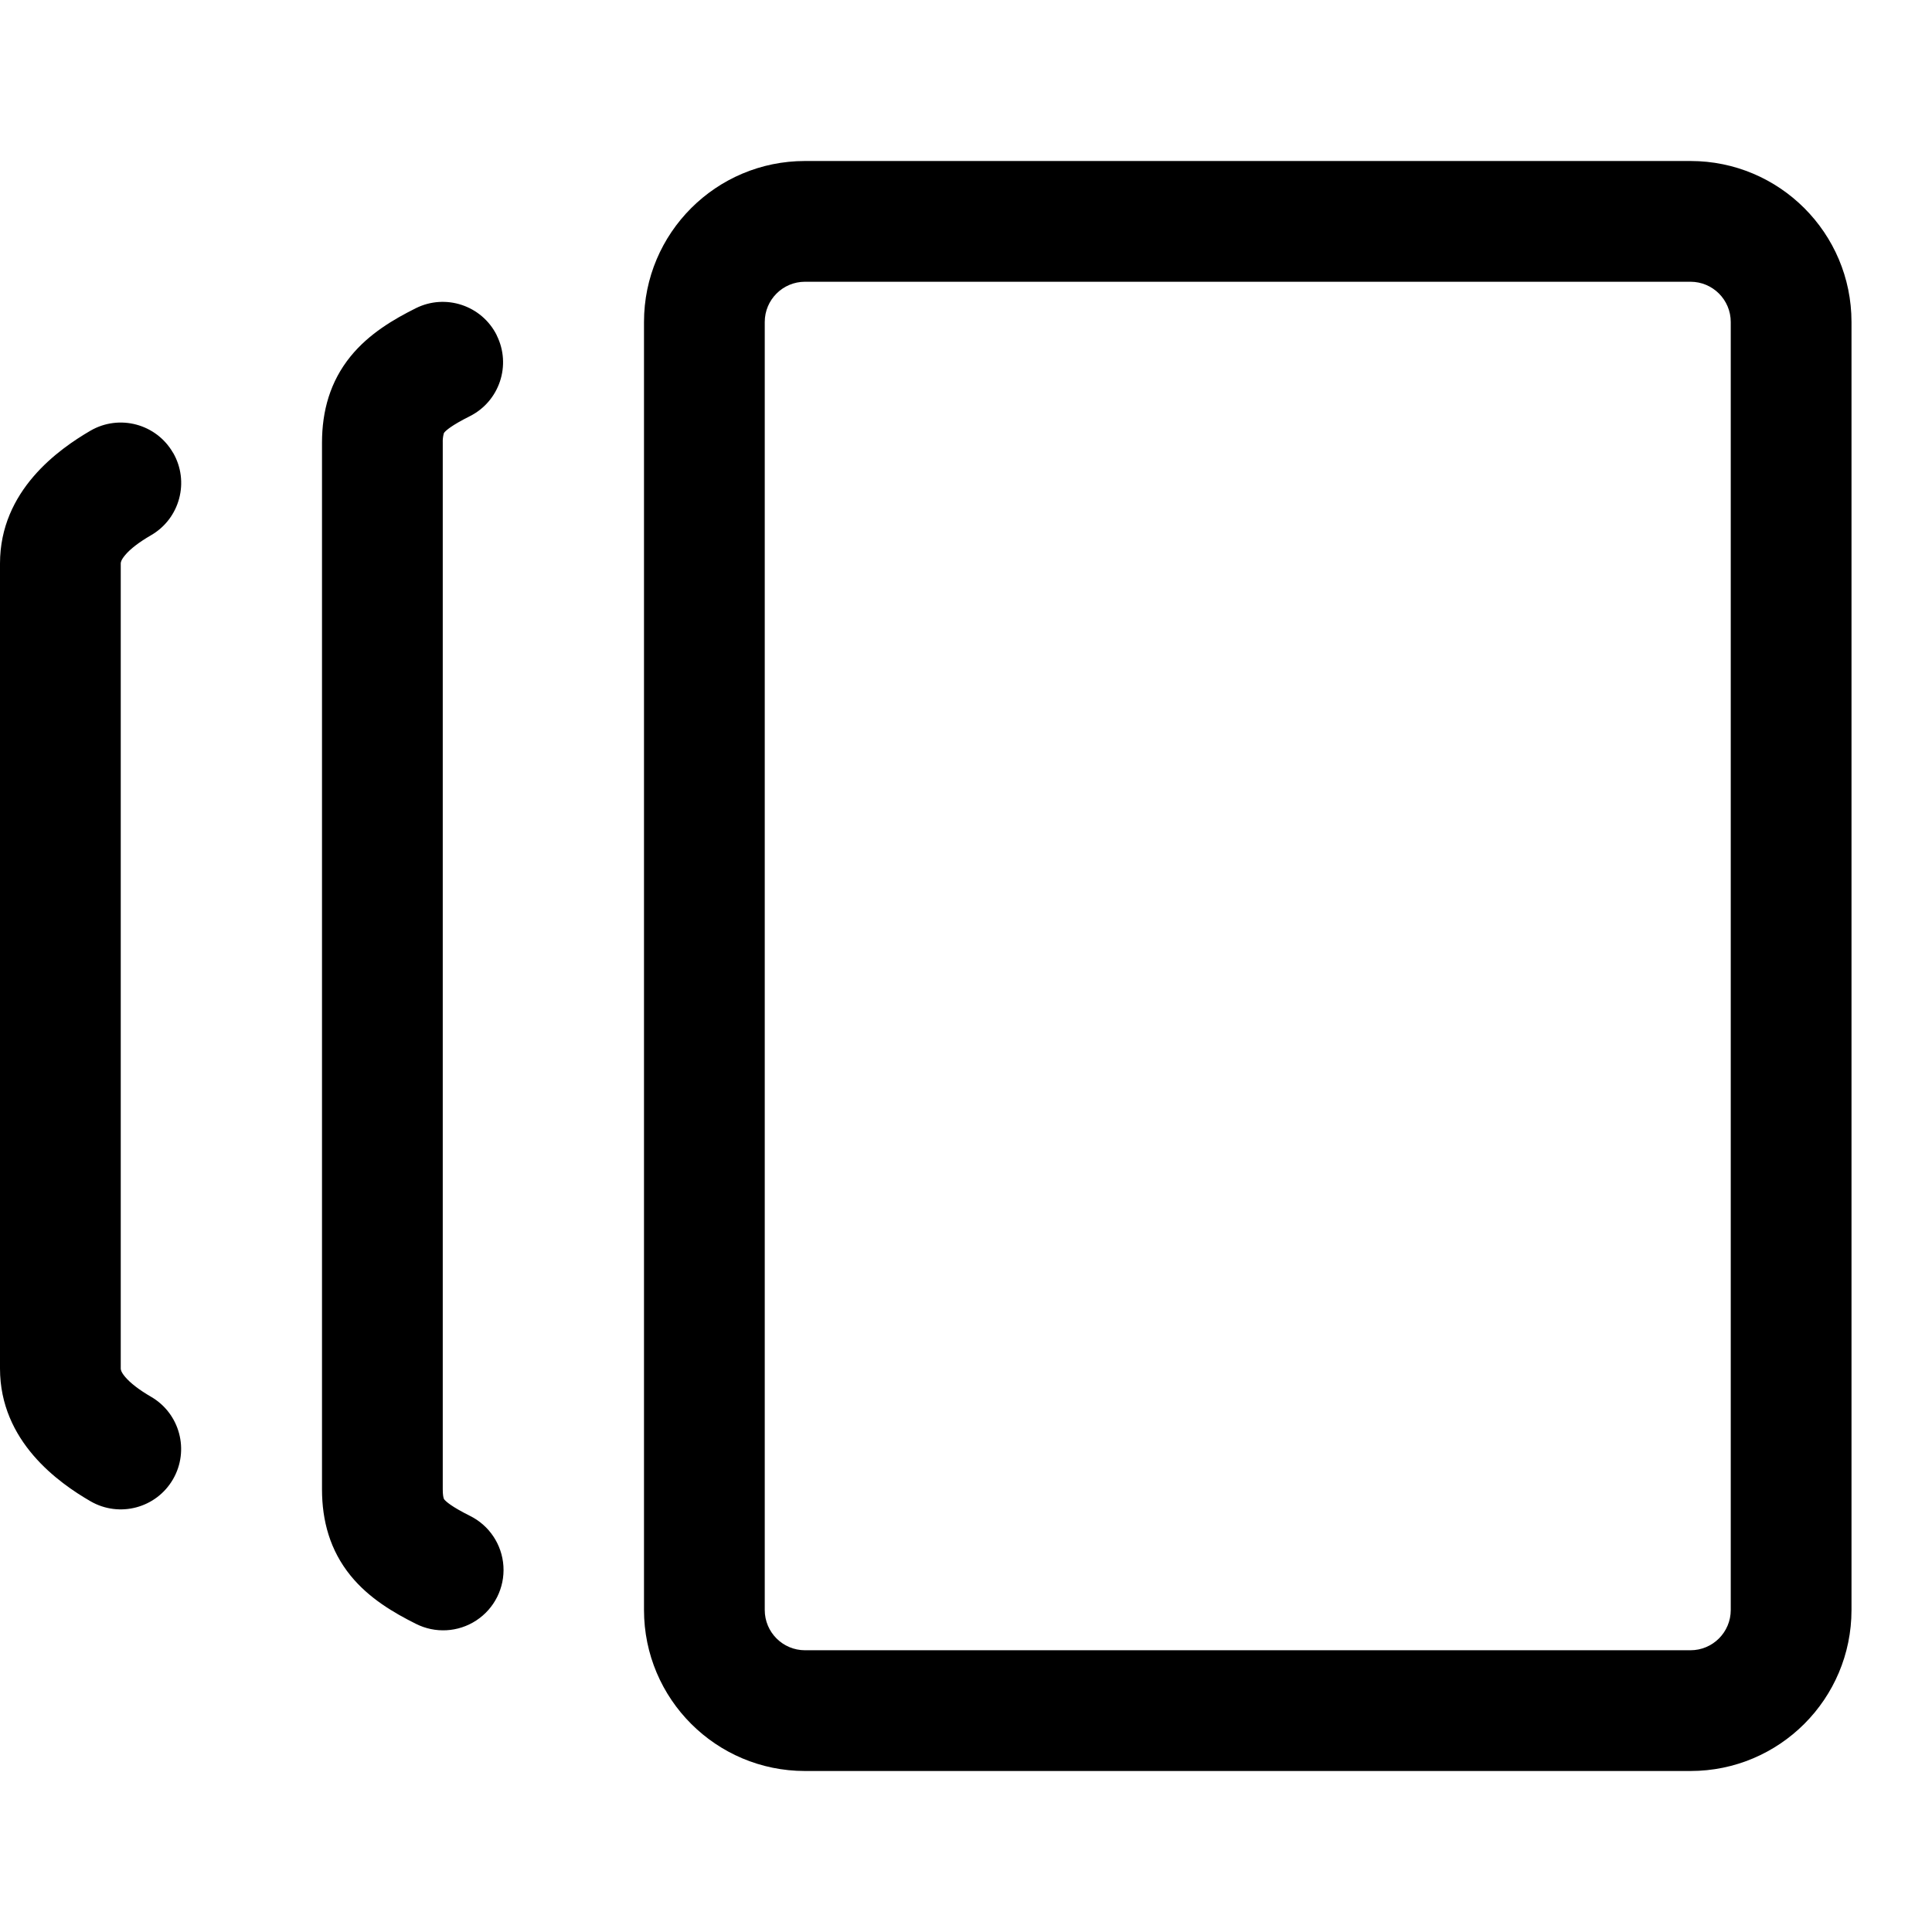
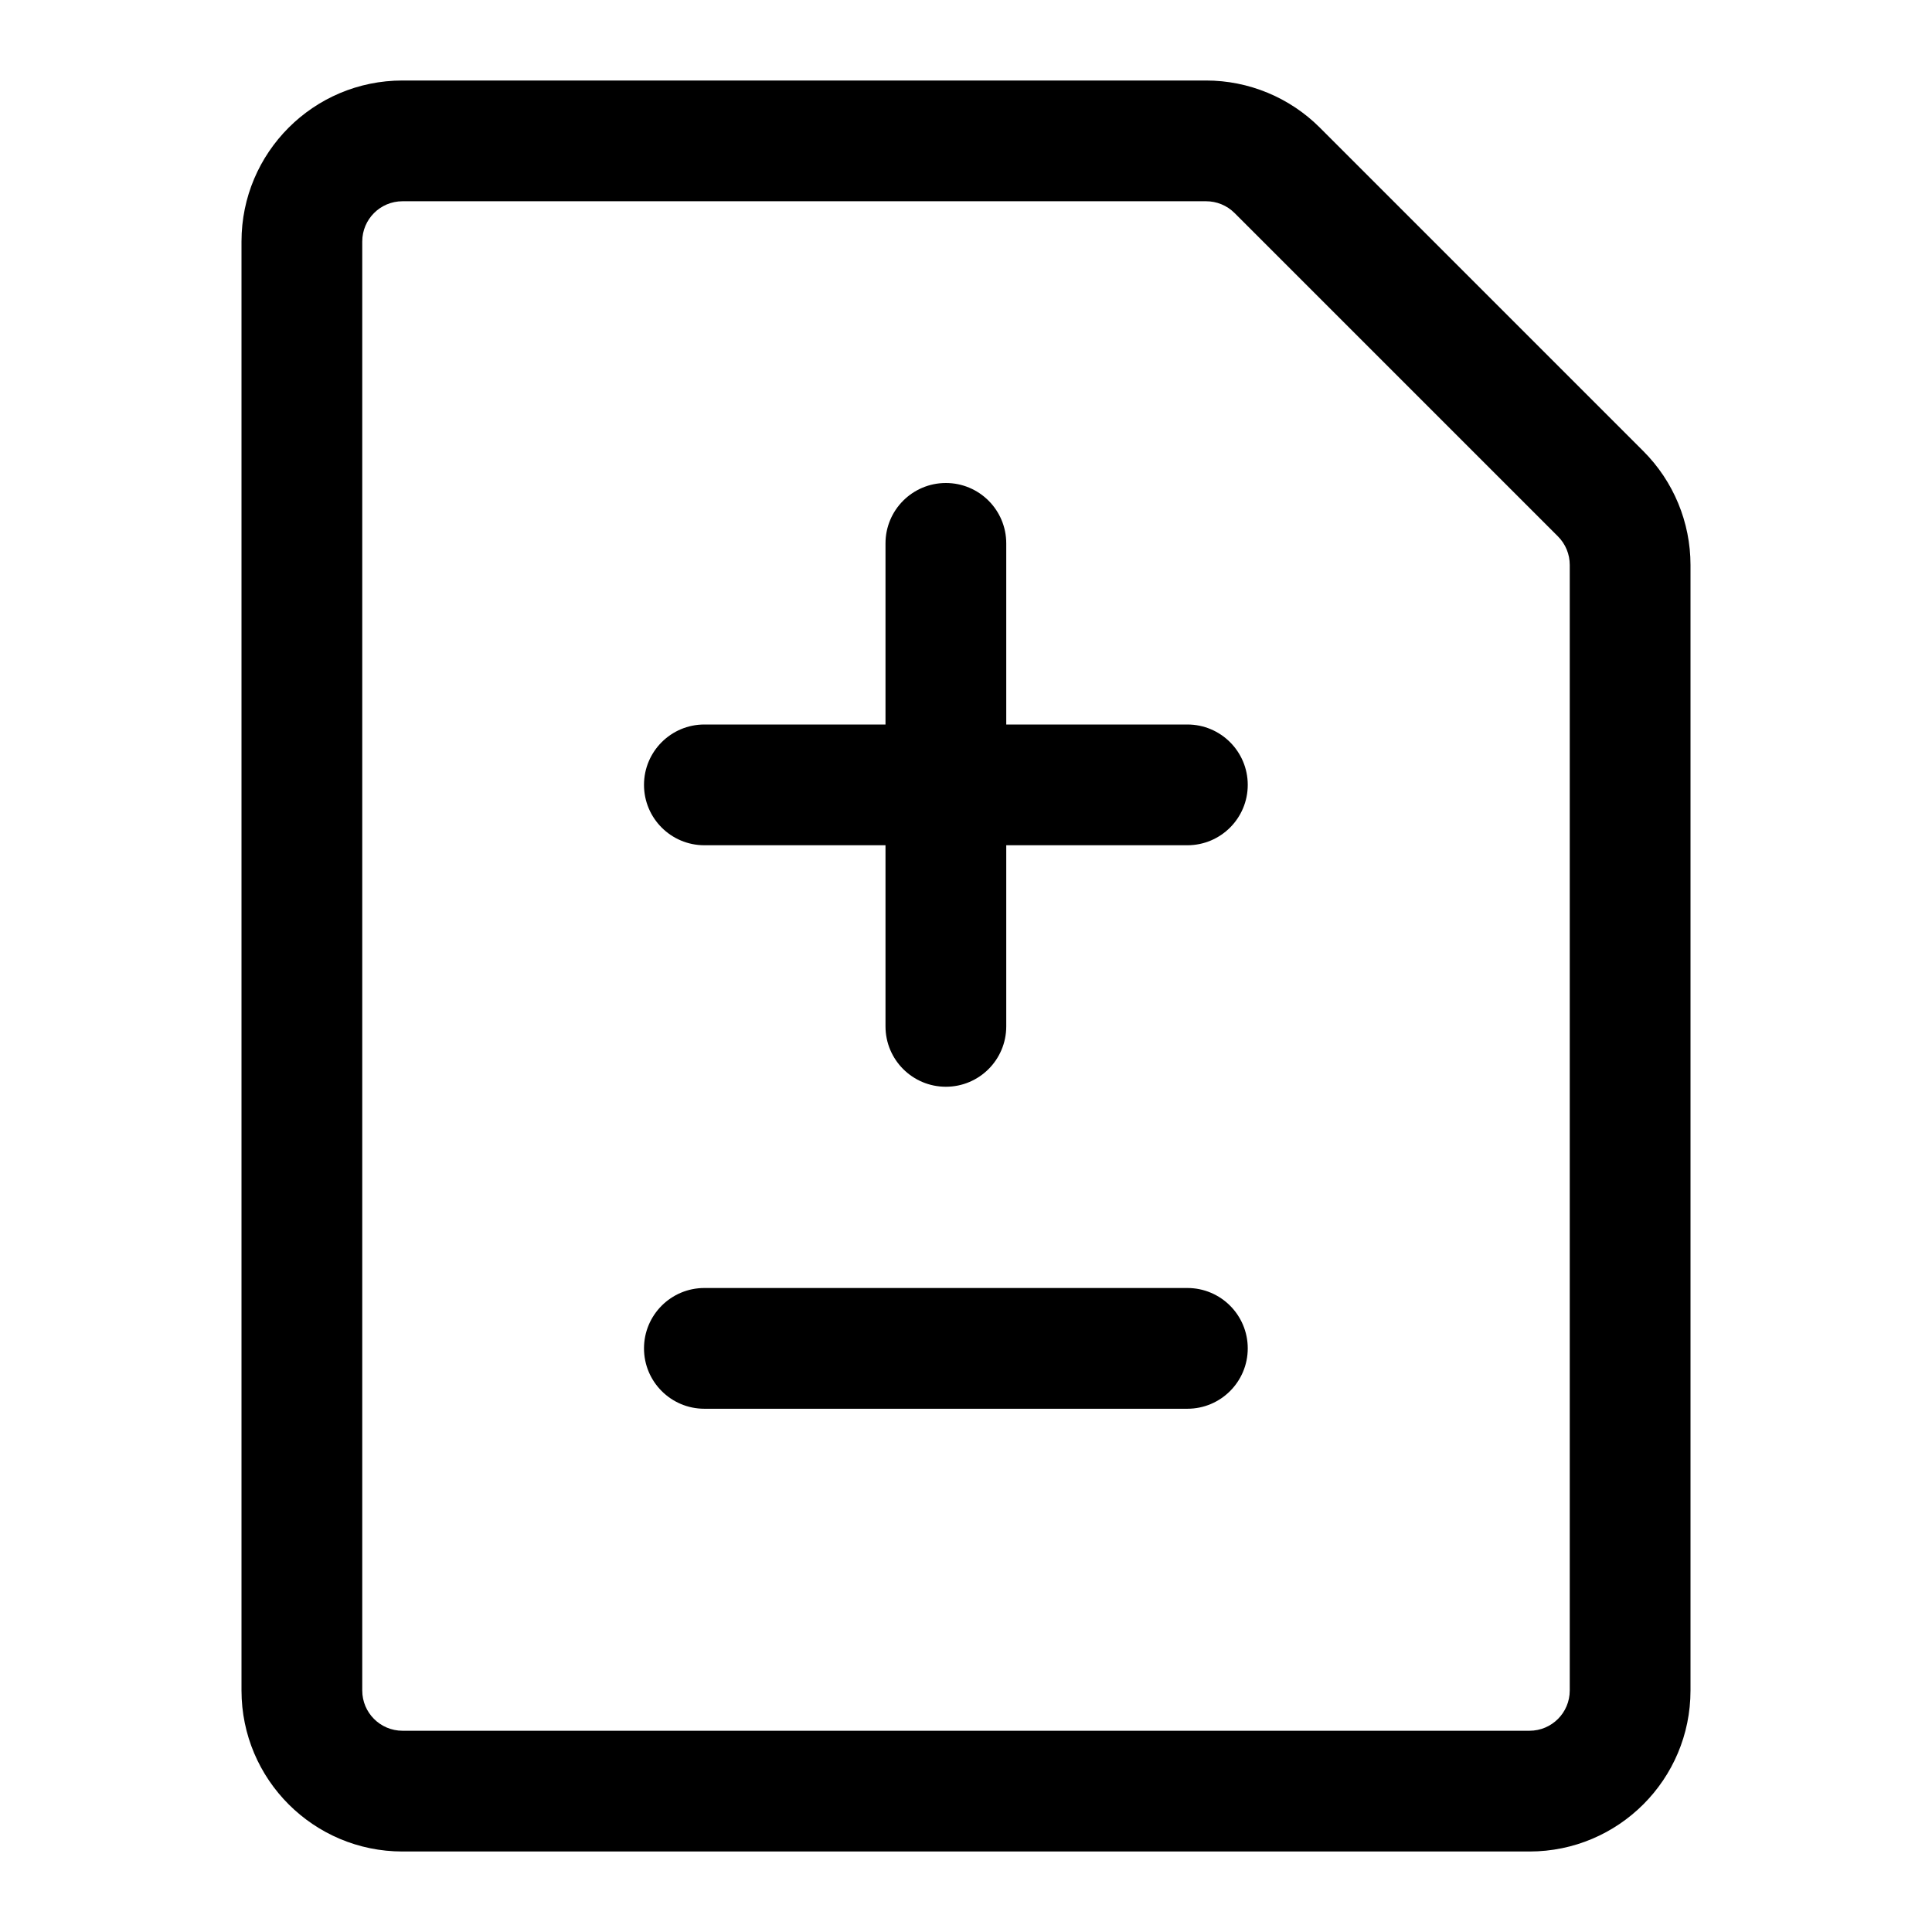
- <svg xmlns="http://www.w3.org/2000/svg" width="24px" height="24px" viewBox="0 0 24 24">
-   <path fill-rule="evenodd" d="M10 22a2 2 0 01-2-2V4a2 2 0 012-2h11a2 2 0 012 2v16a2 2 0 01-2 2H10zm-.5-2a.5.5 0 00.5.5h11a.5.5 0 00.5-.5V4a.5.5 0 00-.5-.5H10a.5.5 0 00-.5.5v16zM6.17 4.165a.75.75 0 01-.335 1.006c-.228.114-.295.177-.315.201a.037.037 0 00-.008.016.387.387 0 00-.012.112v13c0 .07.008.102.012.112a.03.03 0 00.008.016c.02.024.087.087.315.201a.75.75 0 11-.67 1.342c-.272-.136-.58-.315-.81-.598C4.1 19.259 4 18.893 4 18.5v-13c0-.393.1-.759.355-1.073.23-.283.538-.462.81-.598a.75.75 0 011.006.336zM2.15 5.624a.75.75 0 01-.274 1.025c-.15.087-.257.17-.32.245C1.5 6.96 1.5 6.99 1.5 7v10c0 .01 0 .04.056.106.063.074.17.158.32.245a.75.75 0 11-.752 1.298C.73 18.421 0 17.907 0 17V7c0-.907.73-1.42 1.124-1.65a.75.75 0 011.025.274z" />
+ <svg xmlns="http://www.w3.org/2000/svg" fill="#000000" width="800px" height="800px" viewBox="0 0 24 24">
+   <path d="M12.5 6.75a.75.75 0 00-1.5 0V9H8.75a.75.75 0 000 1.5H11v2.25a.75.75 0 001.5 0V10.5h2.25a.75.75 0 000-1.5H12.5V6.75zM8.75 16a.75.75 0 000 1.5h6a.75.75 0 000-1.5h-6z" />
+   <path fill-rule="evenodd" d="M5 1a2 2 0 00-2 2v18a2 2 0 002 2h14a2 2 0 002-2V7.018a2 2 0 00-.586-1.414l-4.018-4.018A2 2 0 0014.982 1H5zm-.5 2a.5.5 0 01.5-.5h9.982a.5.5 0 01.354.146l4.018 4.018a.5.5 0 01.146.354V21a.5.5 0 01-.5.5H5a.5.5 0 01-.5-.5V3z" />
</svg>
